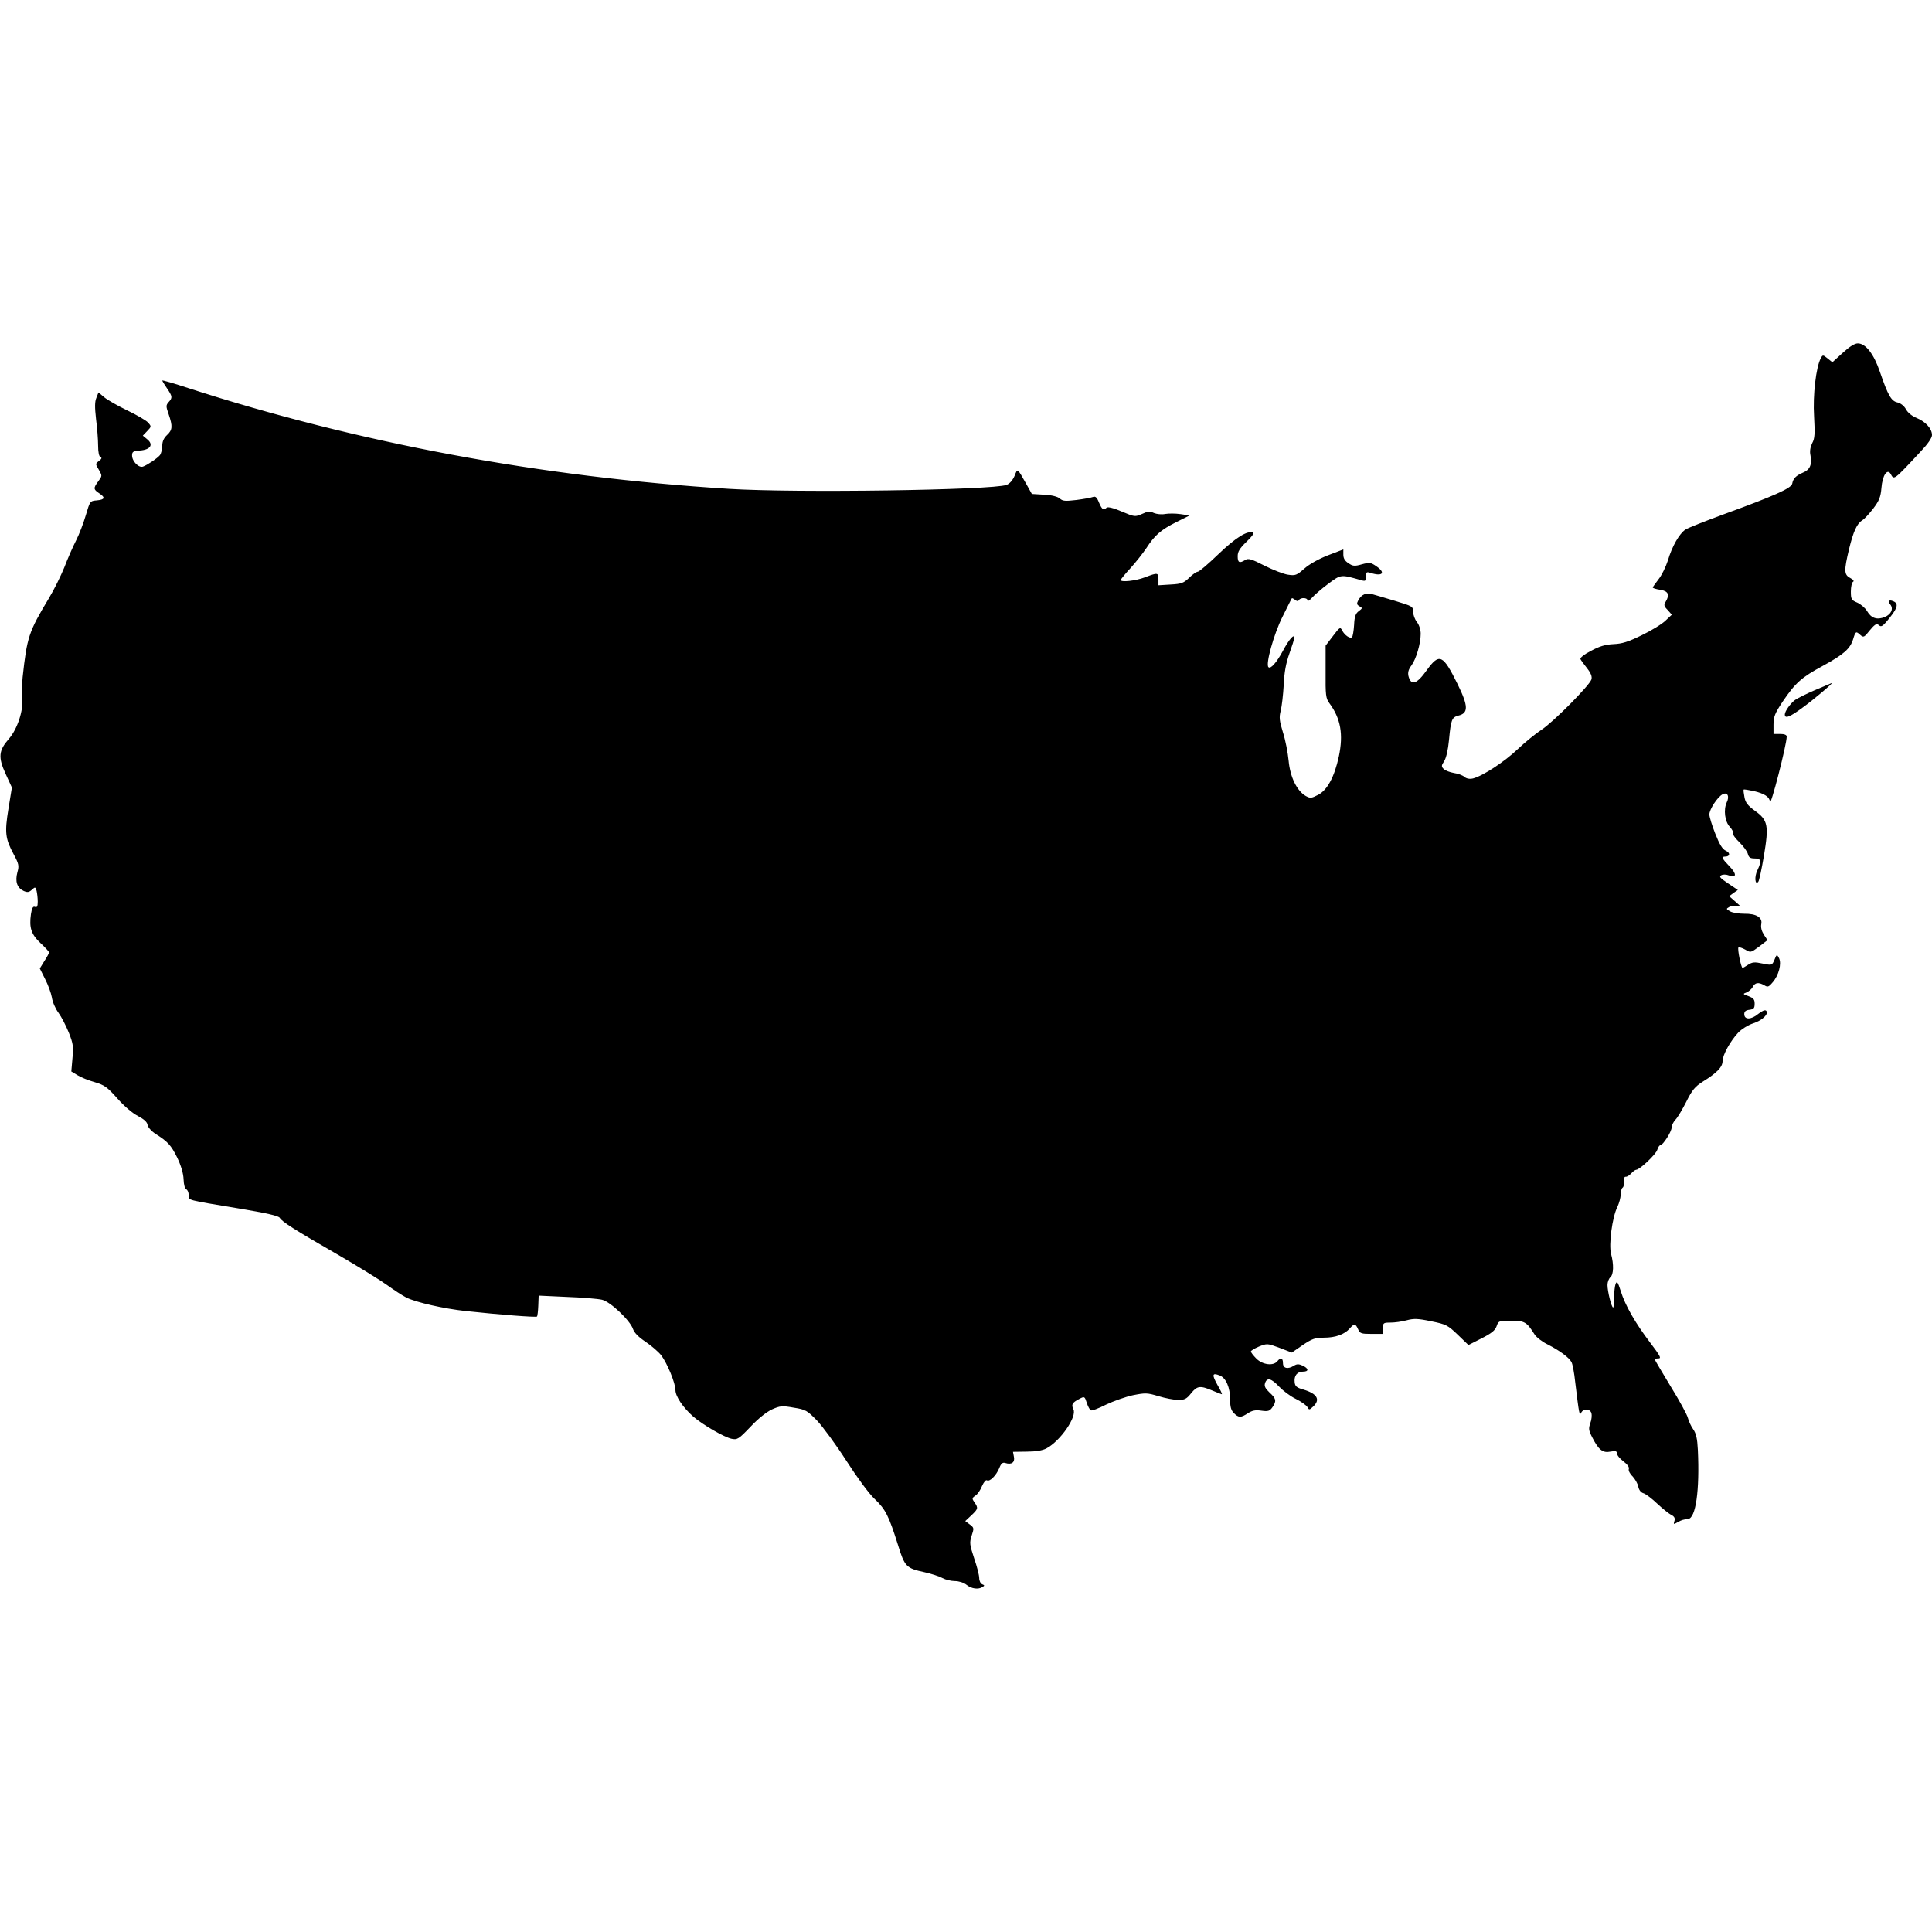
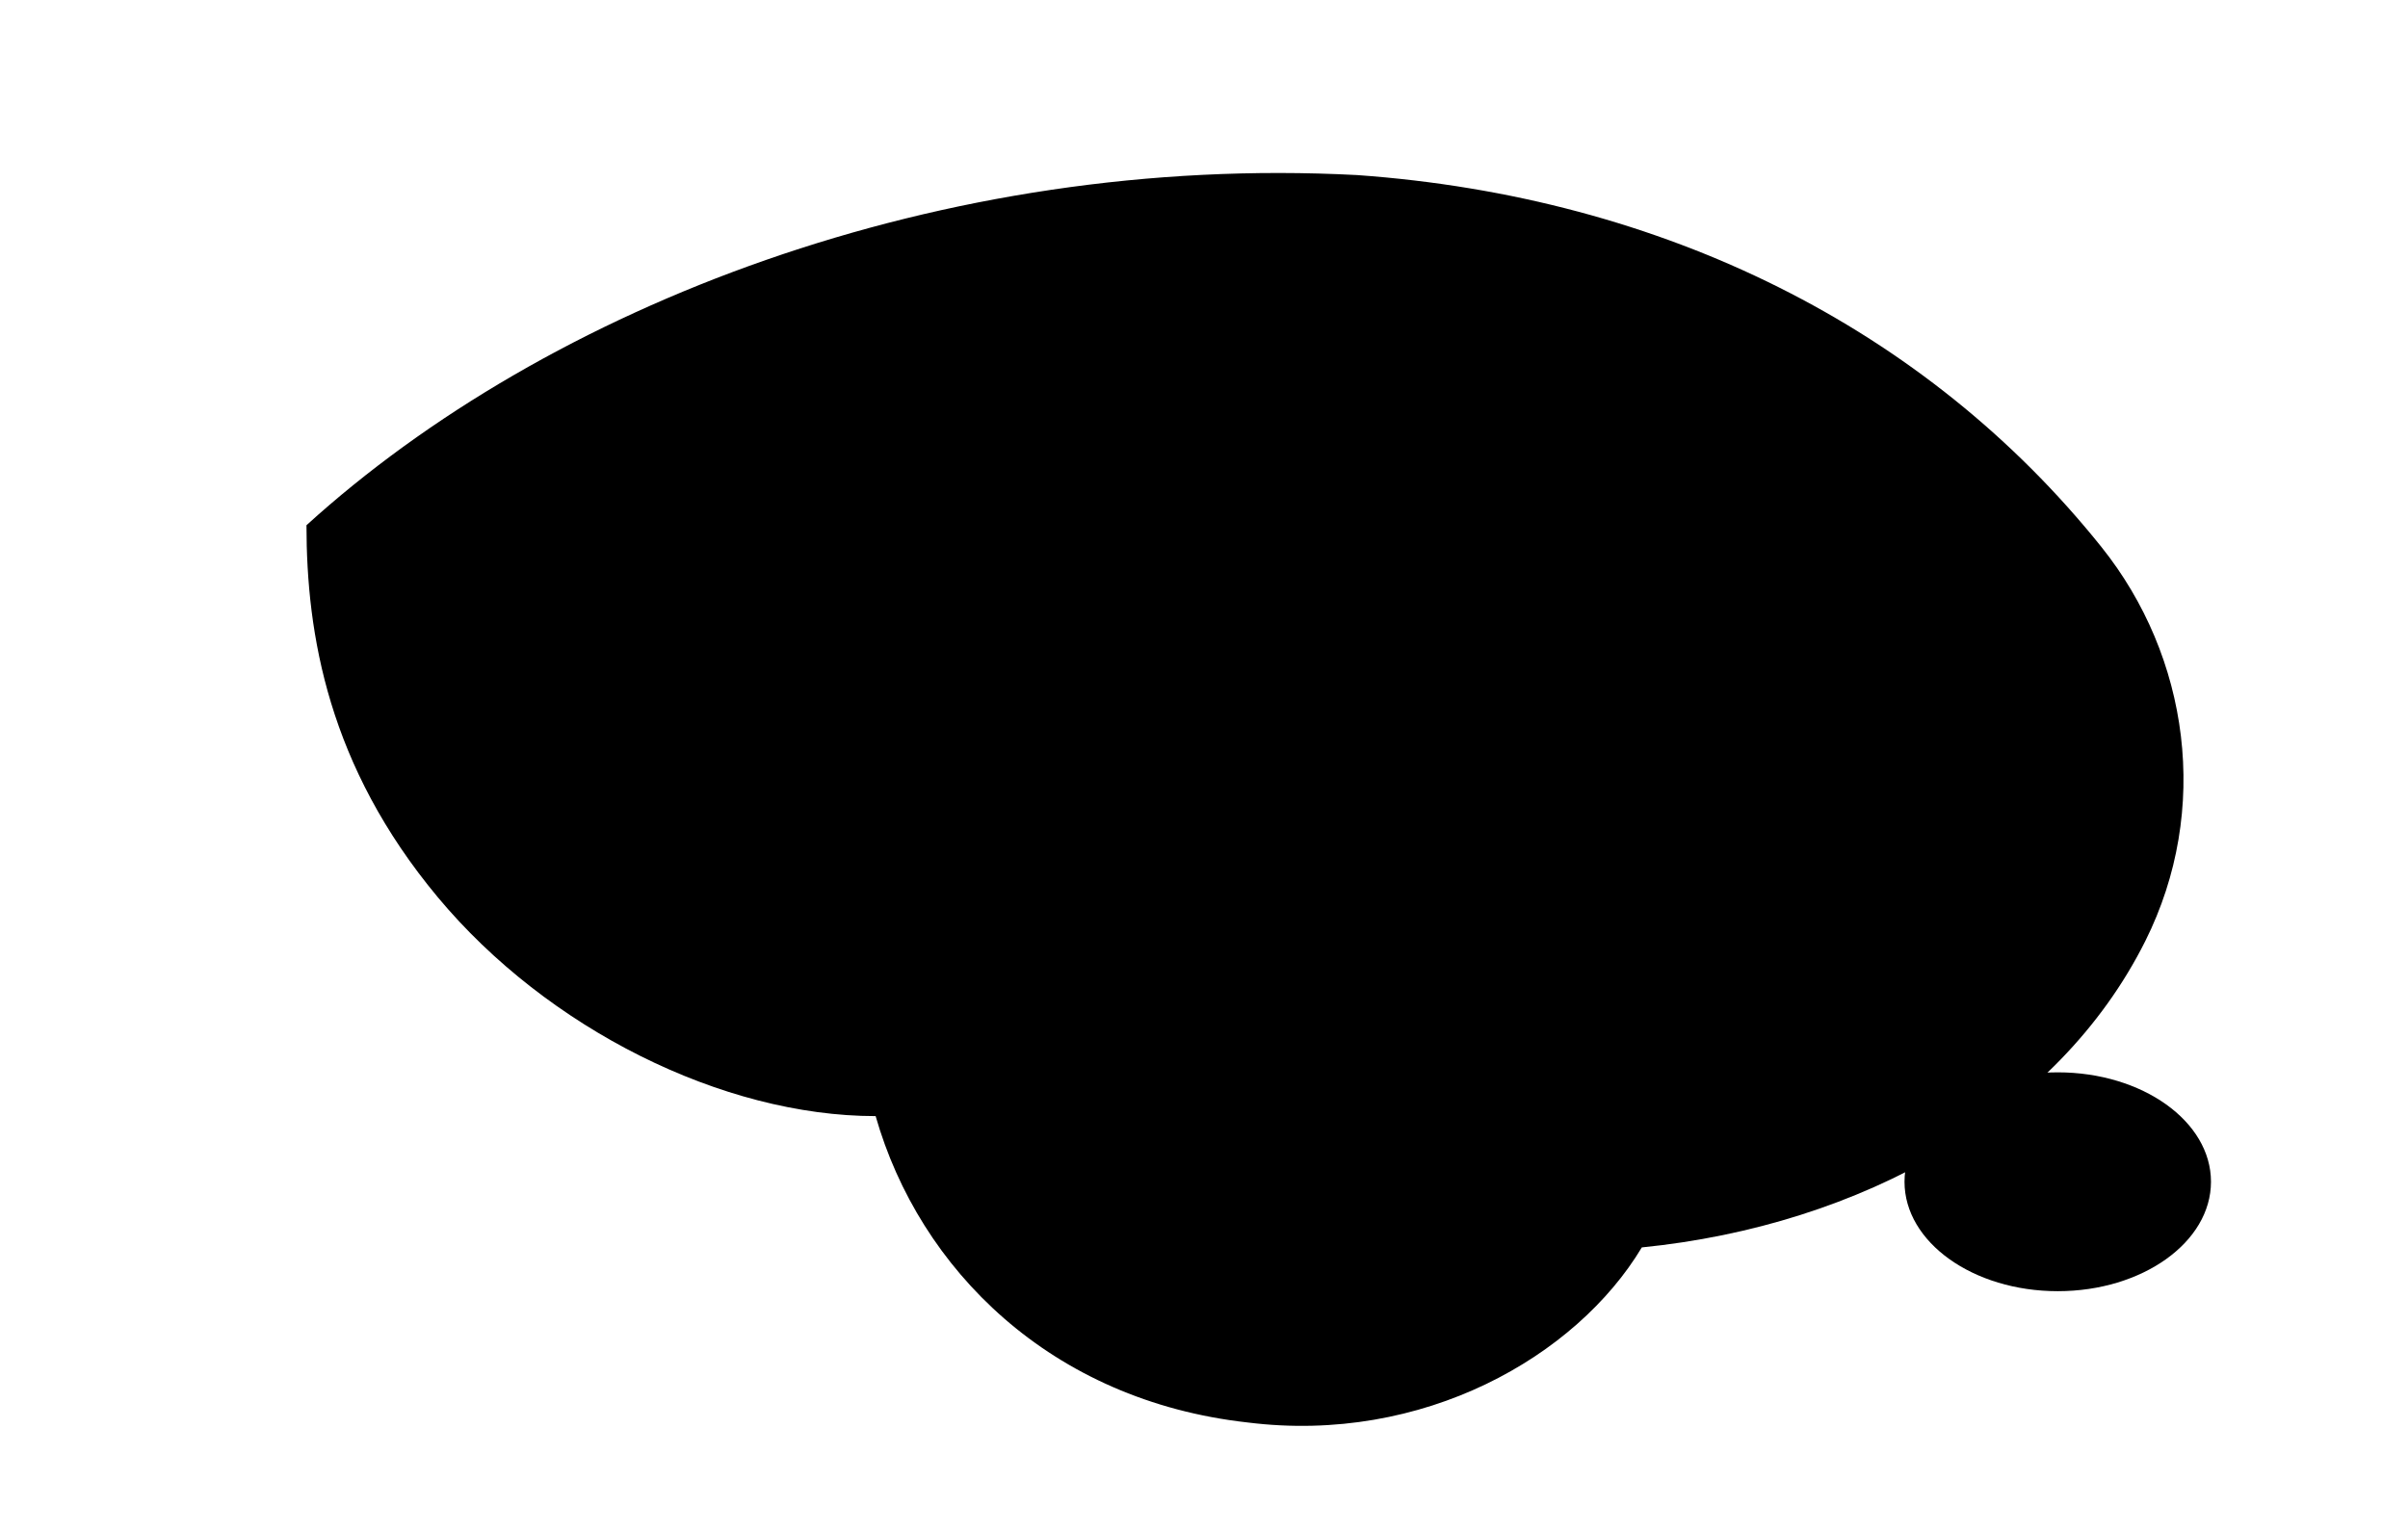
- <svg xmlns="http://www.w3.org/2000/svg" version="1.0" width="1024pt" height="1024pt" viewBox="0 0 1024 1024" preserveAspectRatio="xMidYMid meet">
-   <g transform="translate(0,1024) scale(0.1,-0.1)" fill="#000" stroke="none">
-     <path d="M9767 8370 l-55 -50 -25 20 c-25 20 -26 20 -36 2 -26 -48 -43 -197 -36 -309 5 -92 4 -117 -10 -142 -10 -21 -14 -43 -9 -65 9 -49 -3 -76 -40 -91 -37 -16 -52 -31 -57 -59 -5 -24 -97 -65 -358 -160 -101 -37 -195 -74 -208 -83 -32 -21 -71 -89 -93 -164 -11 -34 -33 -79 -50 -100 -16 -21 -30 -40 -30 -43 0 -3 18 -9 40 -12 43 -7 51 -26 28 -64 -10 -16 -9 -23 11 -43 l22 -25 -33 -31 c-18 -18 -75 -53 -125 -77 -73 -36 -105 -46 -151 -48 -43 -2 -74 -11 -120 -36 -37 -19 -59 -37 -55 -44 3 -6 19 -28 35 -48 21 -27 27 -44 23 -59 -11 -33 -204 -228 -265 -267 -30 -20 -86 -65 -125 -102 -70 -67 -186 -143 -238 -156 -18 -4 -34 -1 -45 8 -9 9 -35 18 -56 21 -22 4 -46 13 -54 21 -13 13 -13 18 2 41 11 17 21 60 26 113 10 107 15 120 49 129 55 13 54 50 -4 168 -77 156 -96 165 -162 74 -54 -76 -84 -86 -98 -32 -4 19 0 35 16 56 25 34 49 116 49 168 0 21 -8 47 -20 62 -11 14 -20 38 -20 54 0 28 -3 30 -92 57 -51 15 -106 32 -122 36 -33 11 -60 0 -77 -32 -9 -17 -8 -23 6 -31 17 -9 17 -11 -3 -26 -17 -12 -23 -29 -25 -73 -2 -32 -7 -61 -11 -65 -10 -10 -39 10 -52 35 -10 20 -13 19 -49 -29 l-39 -51 0 -138 c-1 -125 1 -141 20 -167 60 -81 75 -165 50 -283 -23 -107 -61 -178 -110 -203 -35 -18 -41 -19 -65 -6 -47 27 -83 100 -91 187 -4 42 -17 110 -30 150 -19 62 -21 80 -12 115 6 23 13 85 16 137 3 68 12 115 30 166 14 39 26 77 26 84 0 23 -29 -10 -61 -71 -33 -61 -65 -97 -76 -85 -16 15 28 174 74 266 26 52 48 97 50 99 1 2 9 -2 17 -8 10 -8 16 -9 21 -1 9 14 45 13 45 -2 0 -7 10 -1 23 13 12 14 51 48 86 74 70 52 66 51 179 19 19 -5 22 -3 22 21 0 23 3 25 23 19 63 -21 84 -1 33 34 -30 21 -37 22 -78 11 -38 -11 -48 -10 -71 6 -19 12 -27 26 -27 45 l0 28 -81 -31 c-49 -19 -99 -47 -125 -70 -41 -36 -48 -39 -87 -33 -23 3 -79 25 -125 48 -70 36 -86 40 -102 30 -31 -19 -40 -14 -40 20 0 24 10 41 47 77 27 25 42 46 35 49 -32 10 -91 -26 -183 -114 -54 -52 -103 -94 -110 -94 -7 0 -28 -14 -46 -32 -29 -28 -41 -33 -98 -36 l-65 -4 0 31 c0 37 -4 37 -72 11 -50 -19 -128 -27 -128 -14 0 3 23 32 52 63 28 31 66 79 84 106 44 68 77 97 159 138 l70 35 -47 7 c-27 4 -63 4 -82 1 -19 -4 -45 -1 -60 5 -21 10 -33 9 -63 -5 -37 -16 -39 -16 -108 13 -44 19 -74 26 -80 20 -16 -16 -24 -10 -40 27 -11 28 -19 35 -32 30 -10 -4 -49 -11 -88 -16 -59 -7 -73 -6 -88 8 -12 10 -42 18 -83 20 l-65 4 -29 52 c-50 88 -46 85 -63 43 -10 -23 -26 -41 -42 -47 -74 -28 -1122 -43 -1470 -21 -998 62 -1967 243 -2867 534 -76 25 -138 43 -138 40 0 -2 11 -21 25 -41 29 -43 30 -50 9 -73 -15 -17 -15 -22 0 -65 22 -64 20 -83 -9 -110 -17 -16 -25 -34 -25 -57 0 -18 -6 -40 -12 -49 -15 -18 -66 -52 -90 -61 -23 -8 -58 28 -58 59 0 20 6 23 41 26 56 4 74 31 40 59 l-24 20 23 24 c23 24 23 25 4 46 -10 11 -60 40 -110 64 -50 24 -104 55 -121 69 l-31 26 -11 -28 c-9 -21 -9 -50 -2 -113 6 -46 11 -109 11 -140 0 -37 5 -59 13 -62 8 -3 6 -9 -8 -20 -20 -15 -20 -16 -1 -47 18 -32 18 -32 -3 -61 -27 -36 -26 -43 4 -63 35 -23 31 -34 -11 -38 -37 -3 -37 -4 -59 -78 -12 -41 -35 -102 -52 -135 -17 -33 -45 -97 -62 -142 -18 -44 -54 -118 -82 -164 -107 -178 -116 -206 -139 -418 -4 -41 -5 -91 -3 -112 9 -61 -25 -164 -70 -215 -54 -62 -58 -97 -17 -186 l33 -72 -18 -111 c-21 -128 -17 -160 27 -242 28 -52 30 -62 20 -97 -13 -49 -1 -82 33 -98 20 -9 28 -8 44 6 17 16 19 16 25 -6 3 -13 6 -38 6 -57 0 -25 -4 -32 -14 -28 -11 5 -17 -5 -22 -38 -10 -72 1 -107 51 -154 25 -23 45 -45 45 -49 0 -4 -11 -25 -25 -46 l-24 -39 28 -56 c16 -31 32 -75 36 -98 3 -23 19 -60 35 -81 16 -22 40 -69 55 -106 23 -58 25 -74 19 -135 l-6 -70 33 -20 c19 -12 60 -28 92 -37 50 -15 65 -25 119 -86 36 -41 81 -79 109 -93 32 -17 49 -32 51 -47 2 -12 19 -32 38 -45 70 -44 86 -62 119 -128 21 -44 33 -85 34 -116 1 -28 7 -51 15 -53 6 -3 12 -16 12 -30 0 -29 -17 -24 265 -71 149 -25 212 -39 218 -50 11 -20 78 -63 311 -197 105 -61 220 -132 256 -158 36 -26 83 -57 105 -68 52 -25 195 -58 315 -71 177 -19 370 -34 376 -29 3 3 6 30 7 58 l2 53 150 -7 c83 -3 166 -10 186 -15 44 -10 149 -110 164 -155 7 -20 29 -43 67 -68 31 -21 68 -53 83 -72 32 -43 75 -147 75 -184 0 -33 40 -92 93 -139 50 -44 166 -111 205 -119 30 -6 37 -2 100 64 41 44 86 79 114 92 43 19 54 20 115 9 64 -10 71 -15 124 -69 30 -32 100 -127 154 -211 58 -90 120 -175 151 -204 58 -55 75 -90 123 -242 36 -117 44 -125 141 -146 36 -8 79 -22 95 -31 17 -9 46 -16 66 -16 21 0 47 -8 62 -20 26 -21 63 -26 85 -11 11 7 11 9 -2 14 -9 4 -16 18 -16 33 0 15 -12 62 -27 105 -24 73 -25 82 -13 120 13 39 13 42 -10 59 l-24 18 32 30 c36 34 38 39 17 69 -14 20 -14 23 5 36 11 7 27 30 35 51 9 20 20 34 26 30 14 -9 48 24 65 64 10 26 18 32 32 28 33 -11 52 3 46 32 l-5 27 73 1 c46 0 84 6 104 17 74 39 164 169 143 208 -12 24 -6 35 31 54 28 15 29 14 40 -20 6 -19 16 -37 21 -40 5 -4 42 10 81 30 40 19 105 42 143 50 66 13 75 13 135 -5 36 -11 83 -20 105 -20 34 0 44 5 68 35 32 40 48 42 112 15 26 -11 49 -20 51 -20 3 0 -7 22 -23 49 -31 56 -28 66 11 51 34 -13 56 -63 56 -130 0 -37 5 -55 20 -70 25 -25 37 -25 75 0 22 14 39 18 71 13 35 -5 44 -2 58 18 23 33 20 46 -15 78 -23 22 -29 34 -24 50 10 31 33 26 74 -18 20 -21 59 -51 88 -65 29 -14 56 -34 62 -43 9 -17 11 -17 30 1 41 37 23 69 -51 91 -35 10 -44 17 -46 39 -4 34 13 56 44 56 32 0 31 17 -2 32 -20 9 -30 9 -45 0 -33 -21 -59 -15 -59 13 0 28 -12 32 -30 10 -21 -26 -78 -19 -111 14 -16 16 -29 33 -29 38 0 4 19 16 43 26 43 17 44 17 109 -7 l65 -25 58 40 c49 33 65 39 112 39 61 0 109 17 137 49 24 27 30 27 44 -4 10 -23 17 -25 72 -25 l60 0 0 30 c0 28 2 30 40 30 22 0 60 5 85 12 38 10 59 10 130 -5 80 -16 89 -21 142 -72 l56 -54 69 35 c53 27 72 42 80 64 10 29 12 30 77 30 72 0 83 -7 124 -72 10 -16 41 -40 70 -54 63 -32 113 -69 126 -93 6 -10 15 -58 20 -107 21 -172 22 -180 32 -161 13 23 46 21 54 -3 3 -11 1 -35 -6 -53 -10 -29 -9 -38 10 -75 34 -67 56 -84 96 -76 28 5 35 3 35 -9 0 -9 15 -28 34 -42 21 -16 33 -32 29 -41 -3 -8 6 -26 20 -39 13 -14 27 -38 30 -54 4 -19 14 -32 29 -36 12 -4 45 -29 72 -55 28 -26 61 -53 74 -59 17 -9 21 -18 17 -32 -6 -19 -5 -20 17 -7 22 12 28 14 55 17 41 4 62 150 52 366 -3 61 -9 87 -25 110 -12 17 -24 44 -28 60 -4 17 -45 92 -92 168 -46 76 -84 140 -84 143 0 2 9 4 20 4 17 0 9 14 -44 84 -77 101 -133 198 -156 274 -15 47 -20 54 -27 37 -4 -11 -8 -44 -8 -72 0 -29 -2 -53 -5 -53 -9 0 -30 86 -30 119 0 16 7 34 15 41 18 15 19 69 4 124 -13 49 6 194 33 248 10 21 18 51 18 67 0 16 5 33 10 36 6 4 9 19 8 33 -2 16 2 26 8 25 7 -1 20 7 29 17 10 11 22 20 27 20 19 0 106 83 112 106 4 13 11 24 16 24 14 0 60 72 60 94 0 11 9 29 20 41 12 12 37 55 58 96 30 61 46 80 87 106 76 47 105 78 105 109 0 32 41 106 83 151 17 18 52 40 79 49 50 16 85 51 69 67 -6 6 -22 -1 -42 -17 -37 -31 -74 -32 -74 -1 0 14 8 21 28 23 22 3 27 8 27 32 0 23 -6 30 -32 40 -31 11 -32 12 -11 20 12 5 27 18 33 29 12 24 31 26 61 9 18 -11 23 -10 44 15 33 37 49 100 34 129 -11 21 -12 21 -24 -9 -13 -30 -13 -30 -63 -20 -42 9 -54 8 -76 -6 -14 -9 -27 -17 -30 -17 -8 0 -28 101 -22 108 4 3 20 -2 36 -11 29 -17 29 -17 74 16 l44 34 -19 29 c-12 19 -17 38 -14 55 8 36 -26 57 -90 56 -28 0 -61 5 -74 12 -22 12 -23 14 -7 23 10 6 29 8 42 5 24 -4 23 -3 -8 24 l-33 29 23 17 23 16 -52 35 c-42 28 -49 36 -36 43 9 5 26 5 41 -1 41 -15 42 8 2 49 -39 40 -44 51 -22 51 26 0 28 20 3 31 -18 8 -33 33 -56 91 -17 43 -31 89 -31 101 0 27 43 93 70 107 26 14 38 -11 22 -43 -18 -38 -10 -103 17 -130 12 -14 21 -30 17 -35 -3 -5 12 -26 34 -47 21 -21 41 -48 44 -61 5 -19 13 -24 36 -24 35 0 38 -13 14 -64 -16 -33 -12 -79 5 -60 5 5 18 67 30 137 27 162 22 190 -48 240 -38 28 -50 43 -55 72 -4 20 -6 38 -4 40 2 2 26 -2 54 -8 56 -13 83 -31 85 -56 2 -35 89 302 89 345 0 9 -12 14 -35 14 l-35 0 0 49 c0 42 7 60 49 123 67 99 100 128 211 188 112 61 146 91 162 142 13 43 15 44 39 22 16 -14 20 -12 50 26 22 27 36 37 43 30 17 -17 24 -12 65 40 40 50 44 73 14 84 -22 9 -28 -1 -14 -18 18 -22 5 -52 -29 -66 -41 -17 -72 -7 -94 31 -10 17 -34 37 -52 45 -31 13 -34 18 -34 59 0 24 5 47 11 51 8 4 2 12 -15 21 -32 17 -33 38 -6 151 23 95 42 137 71 155 11 6 37 35 58 62 31 41 39 61 43 108 5 67 31 106 49 75 18 -33 14 -37 160 120 37 39 59 71 59 86 0 34 -34 71 -80 90 -25 10 -48 28 -58 47 -10 18 -28 32 -45 36 -33 7 -50 37 -93 162 -32 95 -76 151 -117 151 -17 0 -44 -17 -80 -50z" />
-     <path d="M9619 6582 c-47 -20 -94 -44 -105 -52 -25 -19 -54 -60 -54 -77 0 -24 27 -13 92 35 60 43 166 133 157 132 -2 -1 -43 -18 -90 -38z" />
-   </g>
+ <svg xmlns="http://www.w3.org/2000/svg" fill="#000" viewBox="0 0 220 140">
+   <path d="M28 48c22-20 58-34 96-32 28 2 52 14 68 34 8 10 10 24 4 36-8 16-26 26-46 28-6 10-20 18-36 16-18-2-30-14-34-28-14 0-30-8-40-20-10-12-12-24-12-34z" />
+   <ellipse cx="188" cy="108" rx="14" ry="10" />
</svg>
